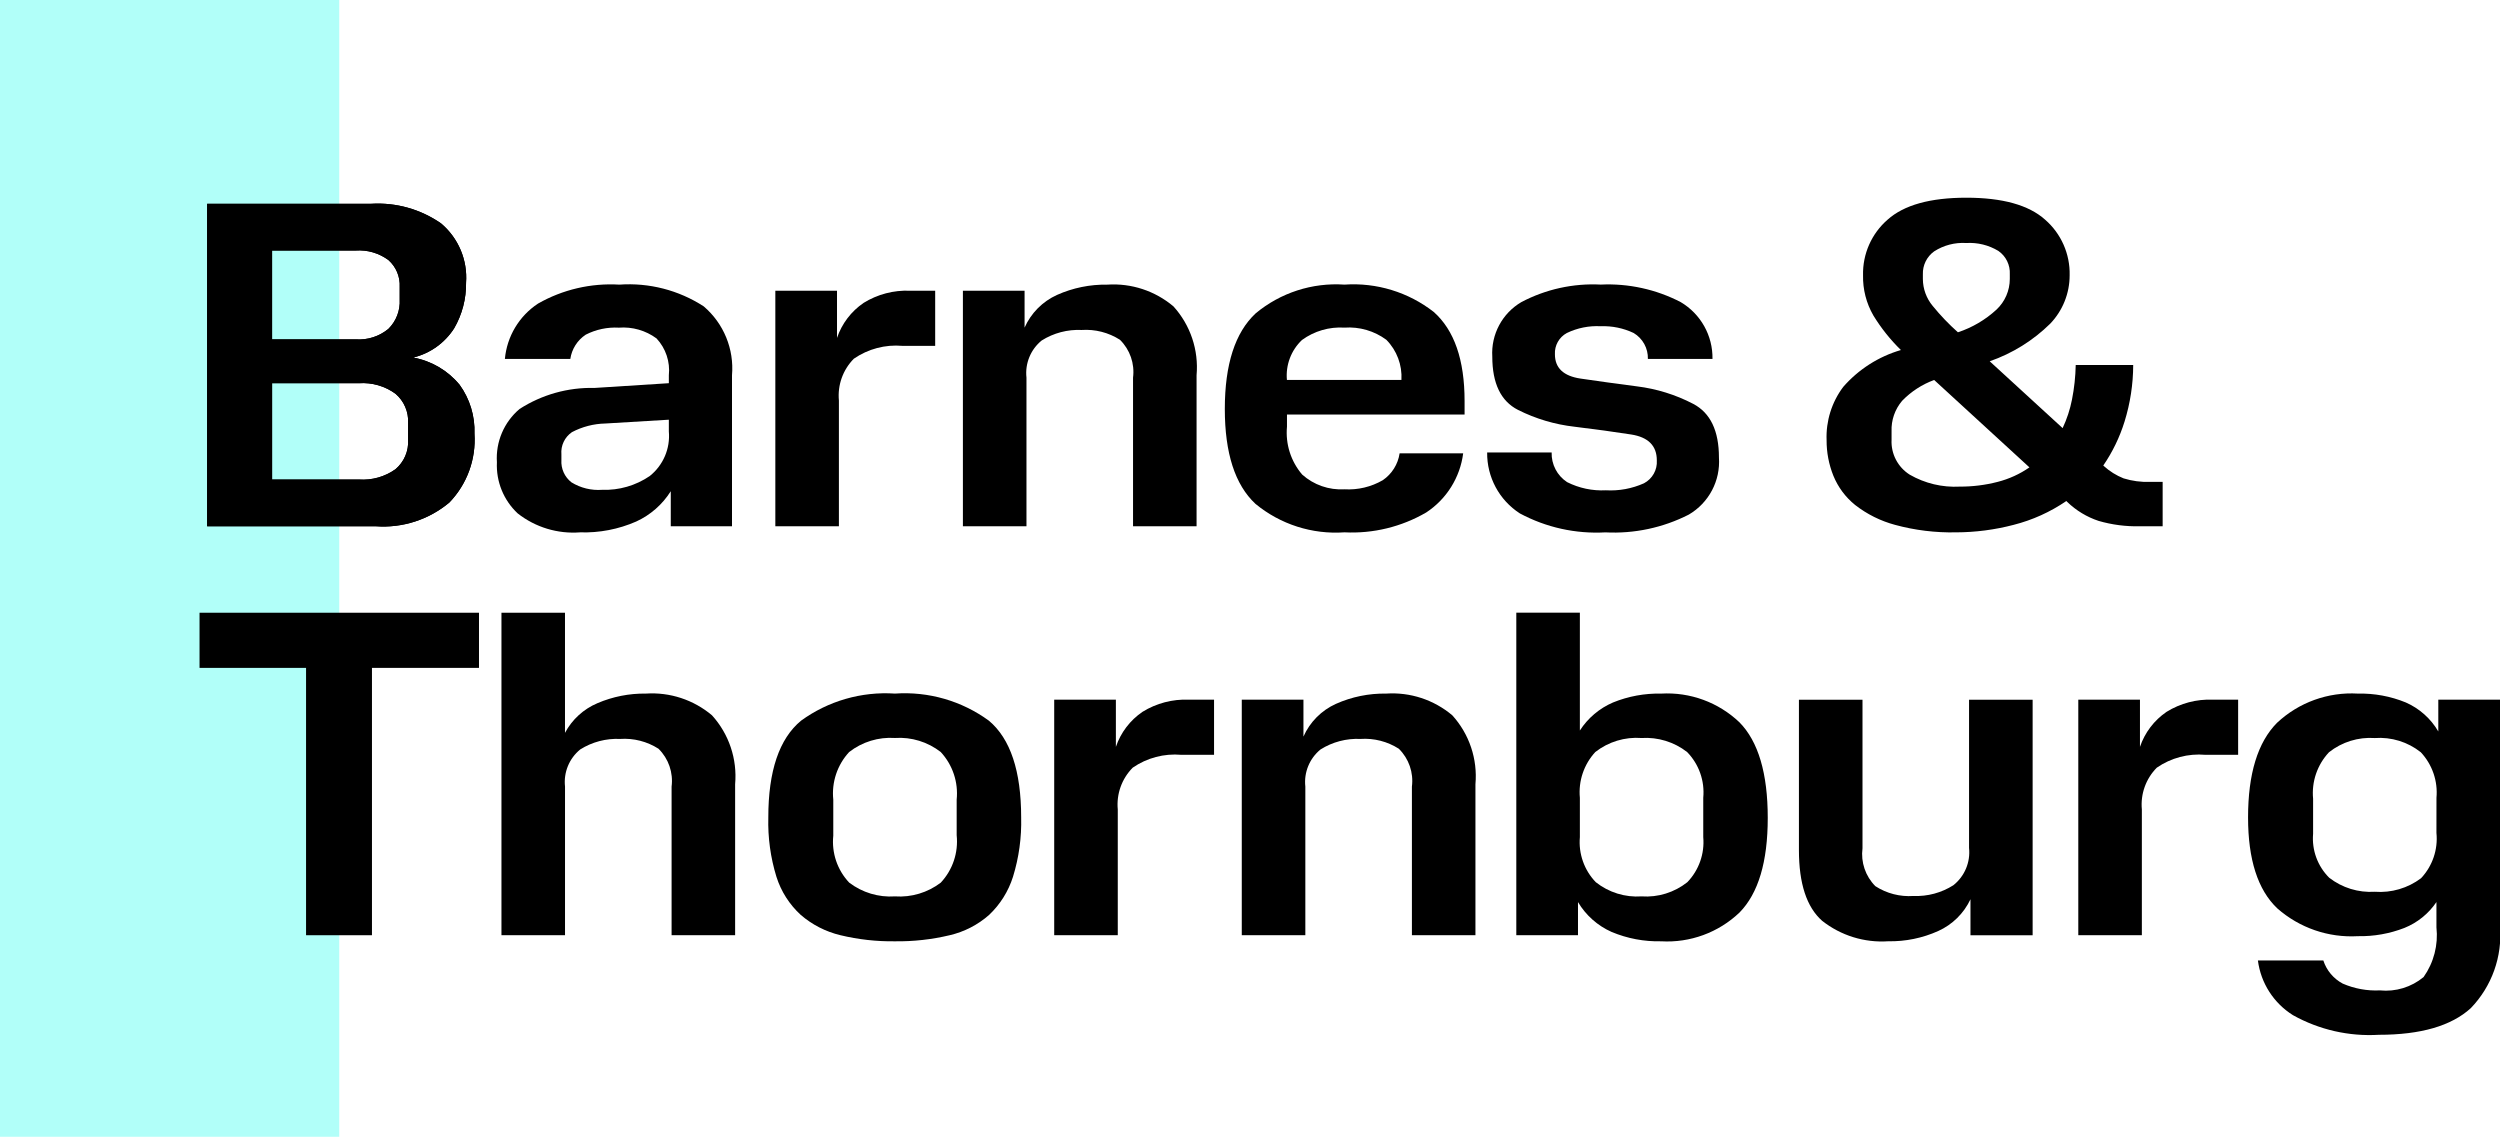
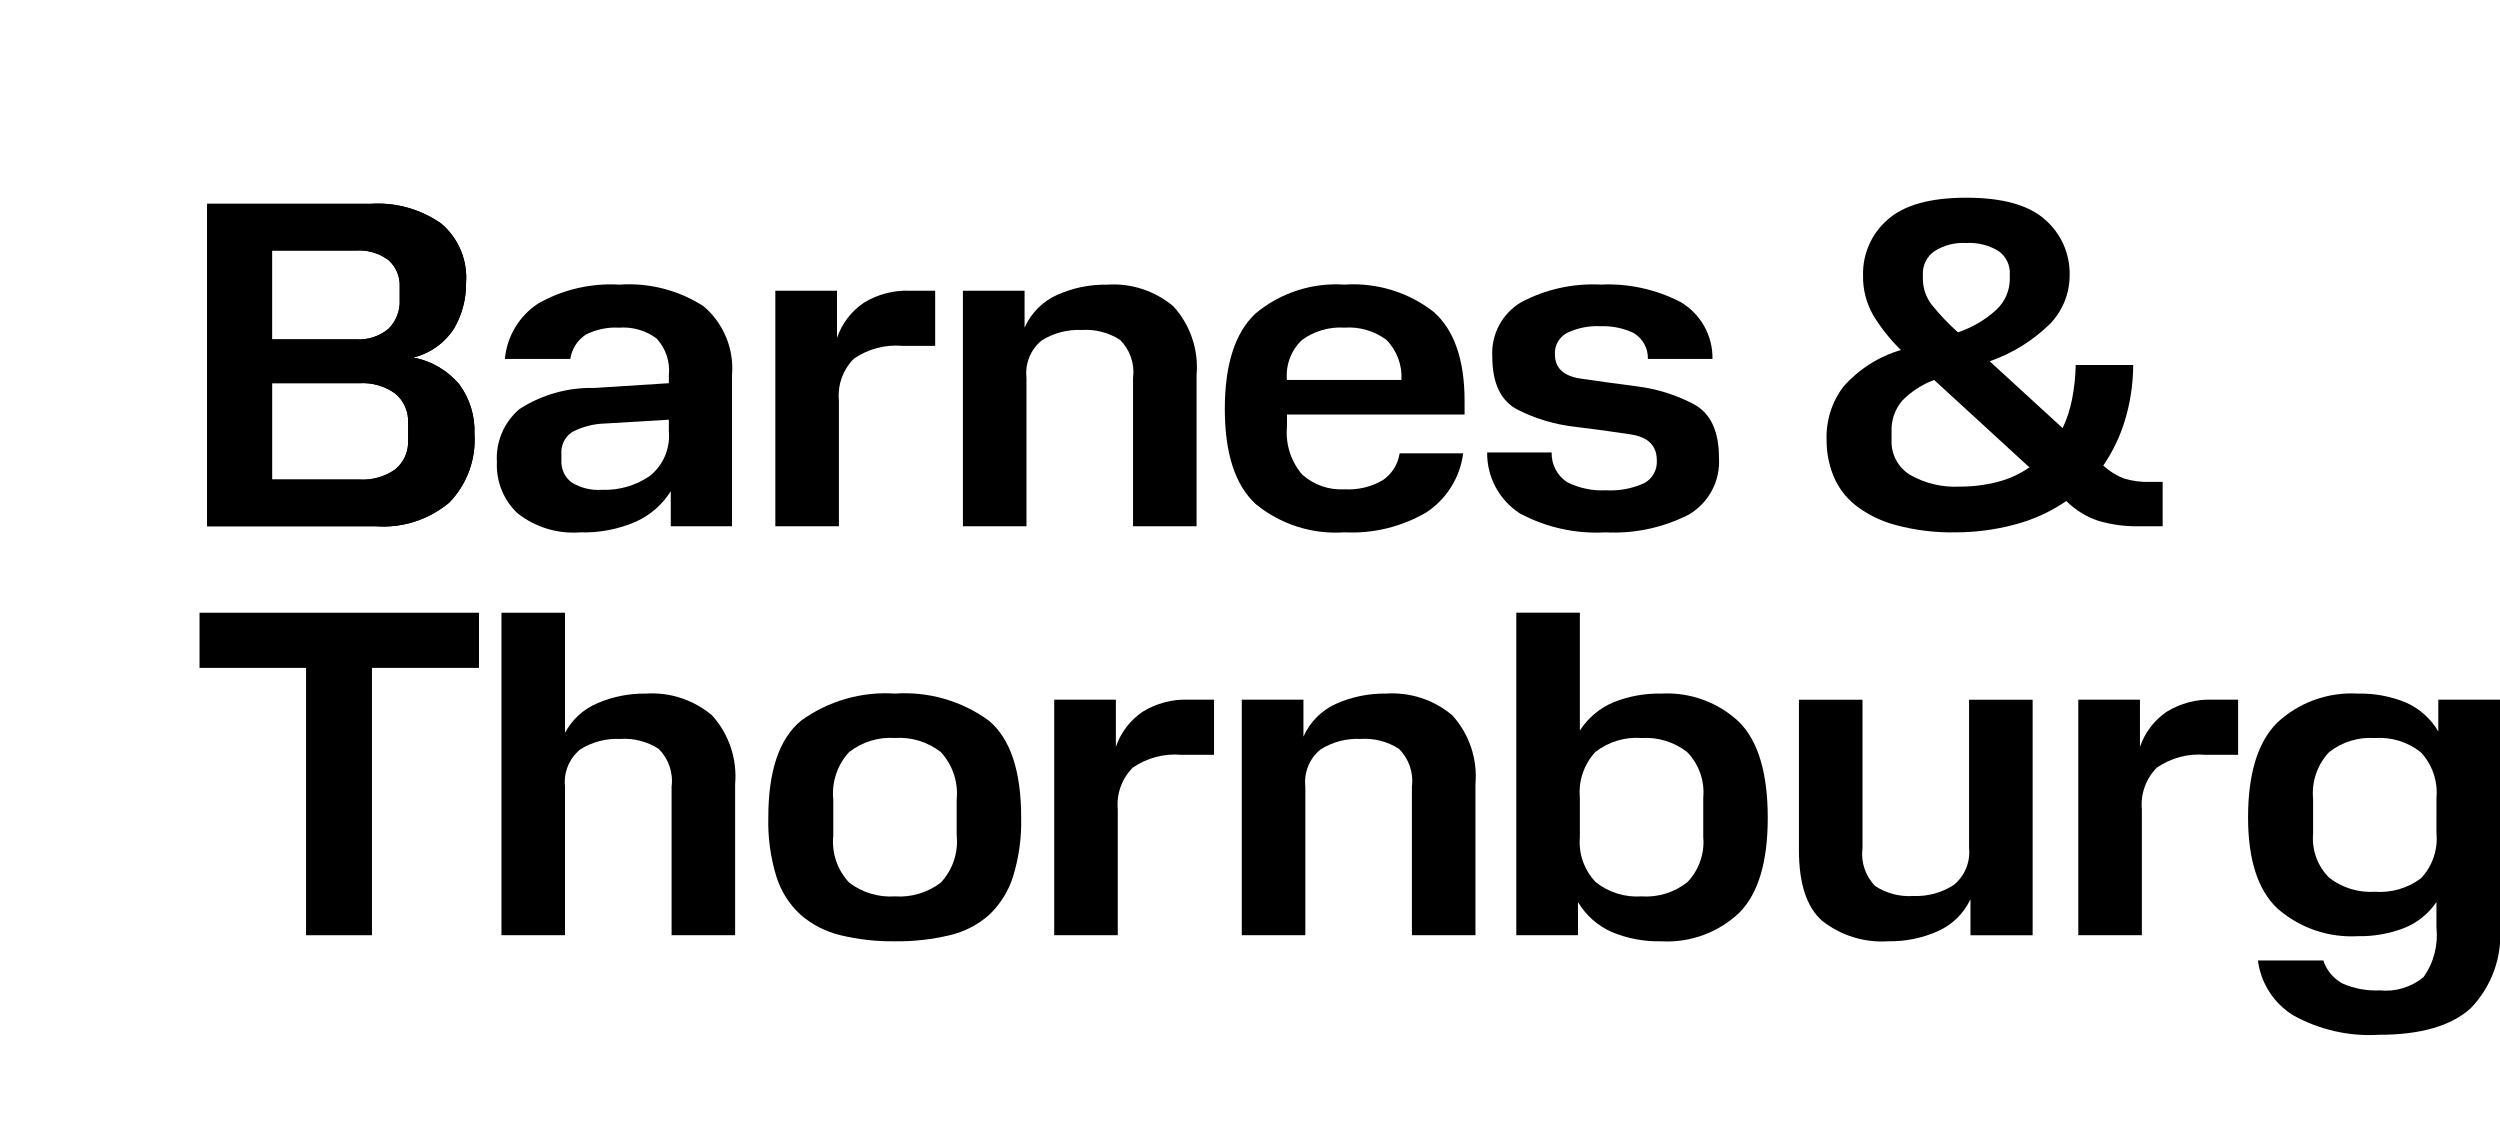
<svg xmlns="http://www.w3.org/2000/svg" width="158.344" height="72" viewBox="0 0 158.344 72">
  <defs>
    <clipPath id="clip-path">
      <path id="Path_3434" data-name="Path 3434" d="M0,0H158.344V-72H0Z" fill="none" />
    </clipPath>
  </defs>
  <g id="Group_3483" data-name="Group 3483" transform="translate(0 72)">
-     <path id="Path_3416" data-name="Path 3416" d="M0,0H21.487V-72H0Z" fill="#b1fff9" />
+     <path id="Path_3416" data-name="Path 3416" d="M0,0H21.487V-72H0Z" fill="none" />
    <g id="Group_3465" data-name="Group 3465" transform="translate(19.385 -12.765)">
      <path id="Path_3417" data-name="Path 3417" d="M0,0H4.174V-16.933h6.779v-3.493h-17.7v3.493H0Z" />
    </g>
    <g id="Group_3482" data-name="Group 3482" clip-path="url(#clip-path)">
      <g id="Group_3466" data-name="Group 3466" transform="translate(46.561 -12.765)">
        <path id="Path_3418" data-name="Path 3418" d="M0,0V-9.562a5.743,5.743,0,0,0-1.465-4.366,5.889,5.889,0,0,0-4.189-1.377,7.525,7.525,0,0,0-3.064.607,4.166,4.166,0,0,0-2.058,1.88v-7.608H-14.8V0h4.026V-9.414a2.659,2.659,0,0,1,.963-2.353,4.36,4.36,0,0,1,2.531-.666,4.009,4.009,0,0,1,2.427.621,2.856,2.856,0,0,1,.829,2.4V0Z" />
      </g>
      <g id="Group_3467" data-name="Group 3467" transform="translate(64.678 -20.225)">
        <path id="Path_3419" data-name="Path 3419" d="M0,0Q0-4.41-2.043-6.128a9.029,9.029,0,0,0-5.95-1.717,9.1,9.1,0,0,0-5.95,1.717Q-16.016-4.41-16.015,0A11.7,11.7,0,0,0-15.5,3.76a5.53,5.53,0,0,0,1.539,2.412A5.965,5.965,0,0,0-11.442,7.46a13.933,13.933,0,0,0,3.449.385A14.11,14.11,0,0,0-4.529,7.46a5.734,5.734,0,0,0,2.5-1.288A5.68,5.68,0,0,0-.518,3.76,11.728,11.728,0,0,0,0,0M-4.085,1.125A3.814,3.814,0,0,1-5.092,4.13,4.3,4.3,0,0,1-7.993,5a4.3,4.3,0,0,1-2.9-.873A3.77,3.77,0,0,1-11.9,1.155v-2.28a3.862,3.862,0,0,1,1.006-3.019,4.252,4.252,0,0,1,2.9-.889,4.252,4.252,0,0,1,2.9.889A3.862,3.862,0,0,1-4.085-1.125Z" />
      </g>
      <g id="Group_3468" data-name="Group 3468" transform="translate(66.771 -12.765)">
        <path id="Path_3420" data-name="Path 3420" d="M0,0H4.026V-7.963a3.319,3.319,0,0,1,.947-2.65,4.7,4.7,0,0,1,3.079-.814h2.072V-14.92h-1.6a5.182,5.182,0,0,0-2.931.77,4.393,4.393,0,0,0-1.687,2.22v-2.99H0Z" />
      </g>
      <g id="Group_3469" data-name="Group 3469" transform="translate(93.451 -12.765)">
        <path id="Path_3421" data-name="Path 3421" d="M0,0V-9.562a5.743,5.743,0,0,0-1.465-4.366,5.889,5.889,0,0,0-4.189-1.377,7.51,7.51,0,0,0-3.183.651,4.092,4.092,0,0,0-2.057,2.073V-14.92H-14.8V0h4.026V-9.414a2.659,2.659,0,0,1,.963-2.353,4.36,4.36,0,0,1,2.531-.666,4.009,4.009,0,0,1,2.427.621,2.856,2.856,0,0,1,.829,2.4V0Z" />
      </g>
      <g id="Group_3470" data-name="Group 3470" transform="translate(111.965 -20.195)">
        <path id="Path_3422" data-name="Path 3422" d="M0,0Q0-4.233-1.791-6.054A6.638,6.638,0,0,0-6.75-7.874,7.646,7.646,0,0,0-9.8-7.312a4.709,4.709,0,0,0-2.1,1.776V-13h-4.026V7.43h3.907v-2.1A4.7,4.7,0,0,0-9.887,7.223a7.668,7.668,0,0,0,3.137.592,6.642,6.642,0,0,0,4.959-1.82Q0,4.174,0,0M-4.085,1.214A3.655,3.655,0,0,1-5.092,4.07a4.2,4.2,0,0,1-2.9.9,4.2,4.2,0,0,1-2.9-.9A3.654,3.654,0,0,1-11.9,1.214V-1.273a3.754,3.754,0,0,1,.977-2.9,4.231,4.231,0,0,1,2.93-.888,4.261,4.261,0,0,1,2.886.888,3.66,3.66,0,0,1,1.022,2.9Z" />
      </g>
      <g id="Group_3471" data-name="Group 3471" transform="translate(115.405 -13.682)">
        <path id="Path_3423" data-name="Path 3423" d="M0,0A6.1,6.1,0,0,0,4.189,1.3,7.39,7.39,0,0,0,7.356.651,4.135,4.135,0,0,0,9.4-1.362V.918h3.937V-14H9.31v9.384A2.666,2.666,0,0,1,8.318-2.25a4.376,4.376,0,0,1-2.531.681,3.93,3.93,0,0,1-2.412-.622,2.879,2.879,0,0,1-.814-2.4V-14H-1.465V-4.47Q-1.465-1.3,0,0" />
      </g>
      <g id="Group_3472" data-name="Group 3472" transform="translate(131.634 -12.765)">
        <path id="Path_3424" data-name="Path 3424" d="M0,0H4.026V-7.963a3.319,3.319,0,0,1,.947-2.65,4.7,4.7,0,0,1,3.079-.814h2.072V-14.92h-1.6a5.182,5.182,0,0,0-2.931.77,4.393,4.393,0,0,0-1.687,2.22v-2.99H0Z" />
      </g>
      <g id="Group_3473" data-name="Group 3473" transform="translate(158.344 -13.327)">
        <path id="Path_3425" data-name="Path 3425" d="M0,0V-14.357H-3.908v2.013A4.452,4.452,0,0,0-5.965-14.18,7.554,7.554,0,0,0-9-14.742a6.894,6.894,0,0,0-5.122,1.85q-1.836,1.851-1.835,5.994,0,4,1.85,5.758A7.1,7.1,0,0,0-9,.622,7.705,7.705,0,0,0-6.054.1,4.465,4.465,0,0,0-4.026-1.539v1.6A4.59,4.59,0,0,1-4.84,3.212a3.747,3.747,0,0,1-2.768.844,5.27,5.27,0,0,1-2.353-.43A2.548,2.548,0,0,1-11.19,2.161h-4.144a4.811,4.811,0,0,0,2.22,3.464A9.942,9.942,0,0,0-7.667,6.868q3.966,0,5.817-1.687A6.679,6.679,0,0,0,0,0M-4.026-5.921A3.657,3.657,0,0,1-5-3.049a4.327,4.327,0,0,1-2.931.858,4.262,4.262,0,0,1-2.886-.888,3.5,3.5,0,0,1-1.021-2.782V-8.082a3.783,3.783,0,0,1,1.006-2.945,4.2,4.2,0,0,1,2.9-.9,4.2,4.2,0,0,1,2.916.9,3.731,3.731,0,0,1,.992,2.886Z" />
      </g>
      <g id="Group_3474" data-name="Group 3474" transform="translate(46.363 -38.667)">
        <path id="Path_3426" data-name="Path 3426" d="M0,0V-9.562a5.157,5.157,0,0,0-1.791-4.366,8.683,8.683,0,0,0-5.343-1.377,9.29,9.29,0,0,0-5.151,1.2,4.712,4.712,0,0,0-2.1,3.508h4.144a2.234,2.234,0,0,1,.977-1.539,4.112,4.112,0,0,1,2.1-.444,3.558,3.558,0,0,1,2.383.681A2.966,2.966,0,0,1-4-9.562v.5l-4.707.3A8.393,8.393,0,0,0-13.455-7.43,4.073,4.073,0,0,0-14.89-4.056,4.167,4.167,0,0,0-13.573-.814,5.7,5.7,0,0,0-9.621.385,8.2,8.2,0,0,0-6.069-.3,5.087,5.087,0,0,0-3.878-2.22V0ZM-4-6.009A3.245,3.245,0,0,1-5.21-3.182a5.04,5.04,0,0,1-3.02.873,3.245,3.245,0,0,1-1.939-.474A1.657,1.657,0,0,1-10.805-4.2v-.355a1.546,1.546,0,0,1,.666-1.406,4.753,4.753,0,0,1,2.117-.548L-4-6.75Z" />
      </g>
      <g id="Group_3475" data-name="Group 3475" transform="translate(49.108 -38.667)">
        <path id="Path_3427" data-name="Path 3427" d="M0,0H4.026V-7.963a3.319,3.319,0,0,1,.947-2.65,4.7,4.7,0,0,1,3.079-.814h2.072V-14.92h-1.6a5.182,5.182,0,0,0-2.931.77,4.393,4.393,0,0,0-1.687,2.22v-2.99H0Z" />
      </g>
      <g id="Group_3476" data-name="Group 3476" transform="translate(75.788 -38.667)">
        <path id="Path_3428" data-name="Path 3428" d="M0,0V-9.562a5.743,5.743,0,0,0-1.465-4.366,5.889,5.889,0,0,0-4.189-1.377,7.51,7.51,0,0,0-3.183.651,4.092,4.092,0,0,0-2.057,2.073V-14.92H-14.8V0h4.026V-9.414a2.659,2.659,0,0,1,.963-2.353,4.36,4.36,0,0,1,2.531-.666,4.009,4.009,0,0,1,2.427.621,2.856,2.856,0,0,1,.829,2.4V0Z" />
      </g>
      <g id="Group_3477" data-name="Group 3477" transform="translate(92.763 -45.743)">
        <path id="Path_3429" data-name="Path 3429" d="M0,0V-.858Q0-4.767-1.954-6.5A8.266,8.266,0,0,0-7.608-8.23a7.954,7.954,0,0,0-5.625,1.821q-1.953,1.821-1.953,6.054,0,4.2,1.939,6.009A7.982,7.982,0,0,0-7.608,7.46,9.362,9.362,0,0,0-2.427,6.2,5.286,5.286,0,0,0-.089,2.457H-4.115a2.5,2.5,0,0,1-1.065,1.7,4.33,4.33,0,0,1-2.428.577A3.686,3.686,0,0,1-10.287,3.8,4.082,4.082,0,0,1-11.249.77V0ZM-4-2.191h-7.253A3.1,3.1,0,0,1-10.3-4.722a4.122,4.122,0,0,1,2.694-.784,3.99,3.99,0,0,1,2.65.77A3.34,3.34,0,0,1-4-2.191" />
      </g>
      <g id="Group_3478" data-name="Group 3478" transform="translate(96.265 -39.481)">
        <path id="Path_3430" data-name="Path 3430" d="M0,0A10.257,10.257,0,0,0,5.417,1.2,10.439,10.439,0,0,0,10.7.074a3.878,3.878,0,0,0,1.909-3.612q0-2.546-1.628-3.4a10.489,10.489,0,0,0-3.567-1.11Q5.477-8.3,3.848-8.54T2.22-10.08a1.443,1.443,0,0,1,.755-1.347,4.392,4.392,0,0,1,2.146-.429,4.461,4.461,0,0,1,2.087.429,1.849,1.849,0,0,1,.9,1.643H12.2a4.1,4.1,0,0,0-2.013-3.6,9.975,9.975,0,0,0-5.062-1.11,9.707,9.707,0,0,0-5.032,1.11A3.745,3.745,0,0,0-1.747-9.932q0,2.547,1.629,3.375A10.641,10.641,0,0,0,3.464-5.491Q5.417-5.254,7.046-5T8.674-3.36A1.528,1.528,0,0,1,7.86-1.909a5.174,5.174,0,0,1-2.413.444A4.9,4.9,0,0,1,2.99-1.983a2.166,2.166,0,0,1-.977-1.88H-2.072A4.526,4.526,0,0,0,0,0" />
      </g>
      <g id="Group_3479" data-name="Group 3479" transform="translate(136.977 -38.667)">
        <path id="Path_3431" data-name="Path 3431" d="M0,0V-2.812H-.8a5.029,5.029,0,0,1-1.673-.222A4.147,4.147,0,0,1-3.73-3.819l-.03-.029A10.406,10.406,0,0,0-2.413-6.631a12.205,12.205,0,0,0,.548-3.582H-5.506a12.45,12.45,0,0,1-.237,2.191,7.772,7.772,0,0,1-.592,1.805l-4.618-4.233A10.276,10.276,0,0,0-7.12-12.833,4.422,4.422,0,0,0-5.891-15.9,4.524,4.524,0,0,0-7.445-19.42Q-9-20.811-12.433-20.811t-4.988,1.391A4.522,4.522,0,0,0-18.976-15.9a4.879,4.879,0,0,0,.652,2.546,11.318,11.318,0,0,0,1.746,2.191,7.72,7.72,0,0,0-3.656,2.338,5.278,5.278,0,0,0-1.051,3.375,5.95,5.95,0,0,0,.43,2.25,4.615,4.615,0,0,0,1.376,1.85A7.131,7.131,0,0,0-16.948-.089a13.625,13.625,0,0,0,3.863.474A14.524,14.524,0,0,0-9.443-.089,10.483,10.483,0,0,0-6.1-1.6l.059.06A5.227,5.227,0,0,0-4.056-.34,8.647,8.647,0,0,0-1.451,0ZM-12.966-12.285a14.476,14.476,0,0,1-1.6-1.673,2.686,2.686,0,0,1-.621-1.7v-.3a1.717,1.717,0,0,1,.71-1.451,3.363,3.363,0,0,1,2.043-.532,3.519,3.519,0,0,1,2.028.5,1.688,1.688,0,0,1,.725,1.48v.3a2.664,2.664,0,0,1-.844,1.939,6.716,6.716,0,0,1-2.442,1.436M-8.437-3.73a6.251,6.251,0,0,1-2.013.918,9.406,9.406,0,0,1-2.4.3,5.74,5.74,0,0,1-3.167-.755A2.47,2.47,0,0,1-17.17-5.477v-.532A2.821,2.821,0,0,1-16.5-7.948a5.418,5.418,0,0,1,2.028-1.318Z" />
      </g>
      <g id="Group_3480" data-name="Group 3480" transform="translate(13.119 -38.667)">
        <path id="Path_3432" data-name="Path 3432" d="M0,0H10.687a6.51,6.51,0,0,0,4.662-1.51,5.728,5.728,0,0,0,1.584-4.351,4.984,4.984,0,0,0-.947-3.109,4.983,4.983,0,0,0-2.931-1.717,4.285,4.285,0,0,0,2.59-1.85,5.6,5.6,0,0,0,.755-2.886,4.487,4.487,0,0,0-1.584-3.76,7.005,7.005,0,0,0-4.425-1.243H0ZM11.486-12.507a2.924,2.924,0,0,1-2.072.666h-5.3v-5.625h5.3a3.114,3.114,0,0,1,2.072.607,2.116,2.116,0,0,1,.71,1.7v.8a2.411,2.411,0,0,1-.71,1.85m.444,8.895a3.571,3.571,0,0,1-2.309.652H4.115v-6.1H9.621a3.514,3.514,0,0,1,2.309.667,2.276,2.276,0,0,1,.8,1.85v1.065a2.264,2.264,0,0,1-.8,1.865" />
      </g>
      <g id="Group_3481" data-name="Group 3481" transform="translate(28.764 -51.204)">
        <path id="Path_3433" data-name="Path 3433" d="M0,0A5.6,5.6,0,0,0,.755-2.886,4.486,4.486,0,0,0-.829-6.646,7.007,7.007,0,0,0-5.255-7.889h-10.39V12.537H-4.959A6.511,6.511,0,0,0-.3,11.027,5.728,5.728,0,0,0,1.288,6.675,4.978,4.978,0,0,0,.34,3.567,4.977,4.977,0,0,0-2.59,1.85,4.289,4.289,0,0,0,0,0M-3.449-1.821A2.415,2.415,0,0,1-4.159.03,2.924,2.924,0,0,1-6.231.7h-5.3V-4.929h5.3a3.114,3.114,0,0,1,2.072.607,2.119,2.119,0,0,1,.71,1.7Zm.533,8.881a2.266,2.266,0,0,1-.8,1.865,3.573,3.573,0,0,1-2.309.652H-11.53v-6.1h5.506a3.522,3.522,0,0,1,2.309.666,2.278,2.278,0,0,1,.8,1.851Z" />
      </g>
    </g>
  </g>
</svg>
